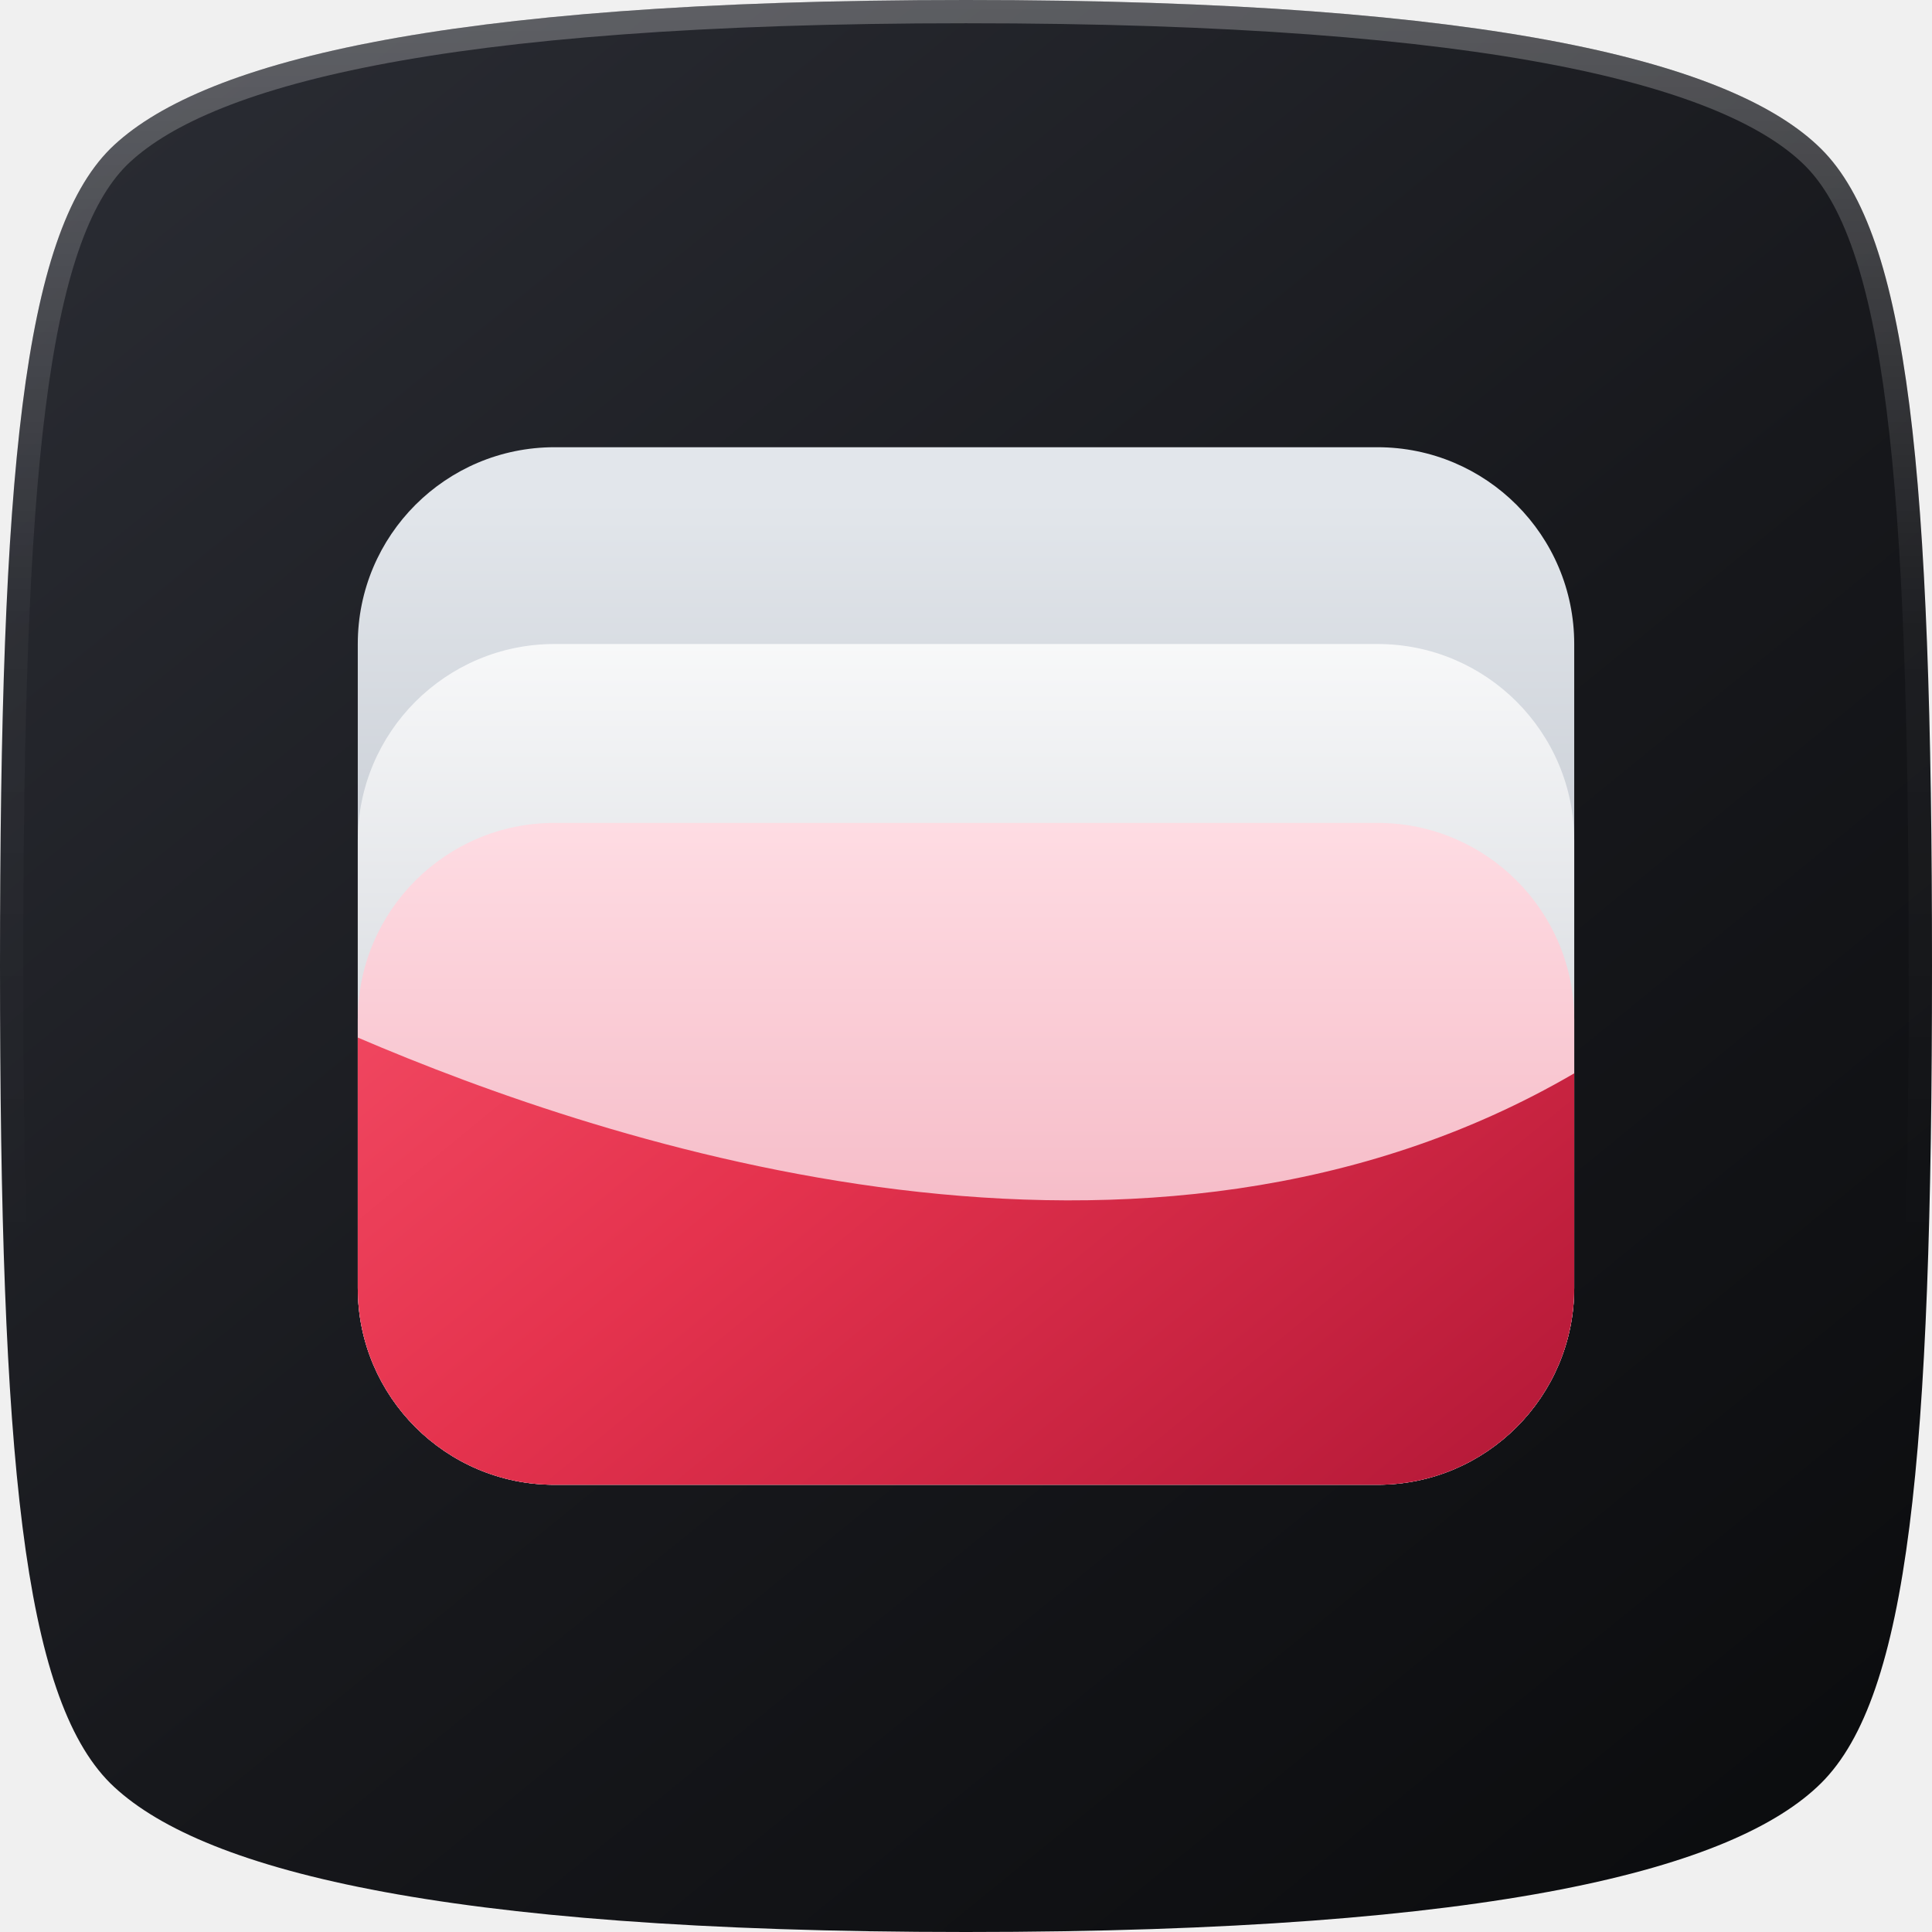
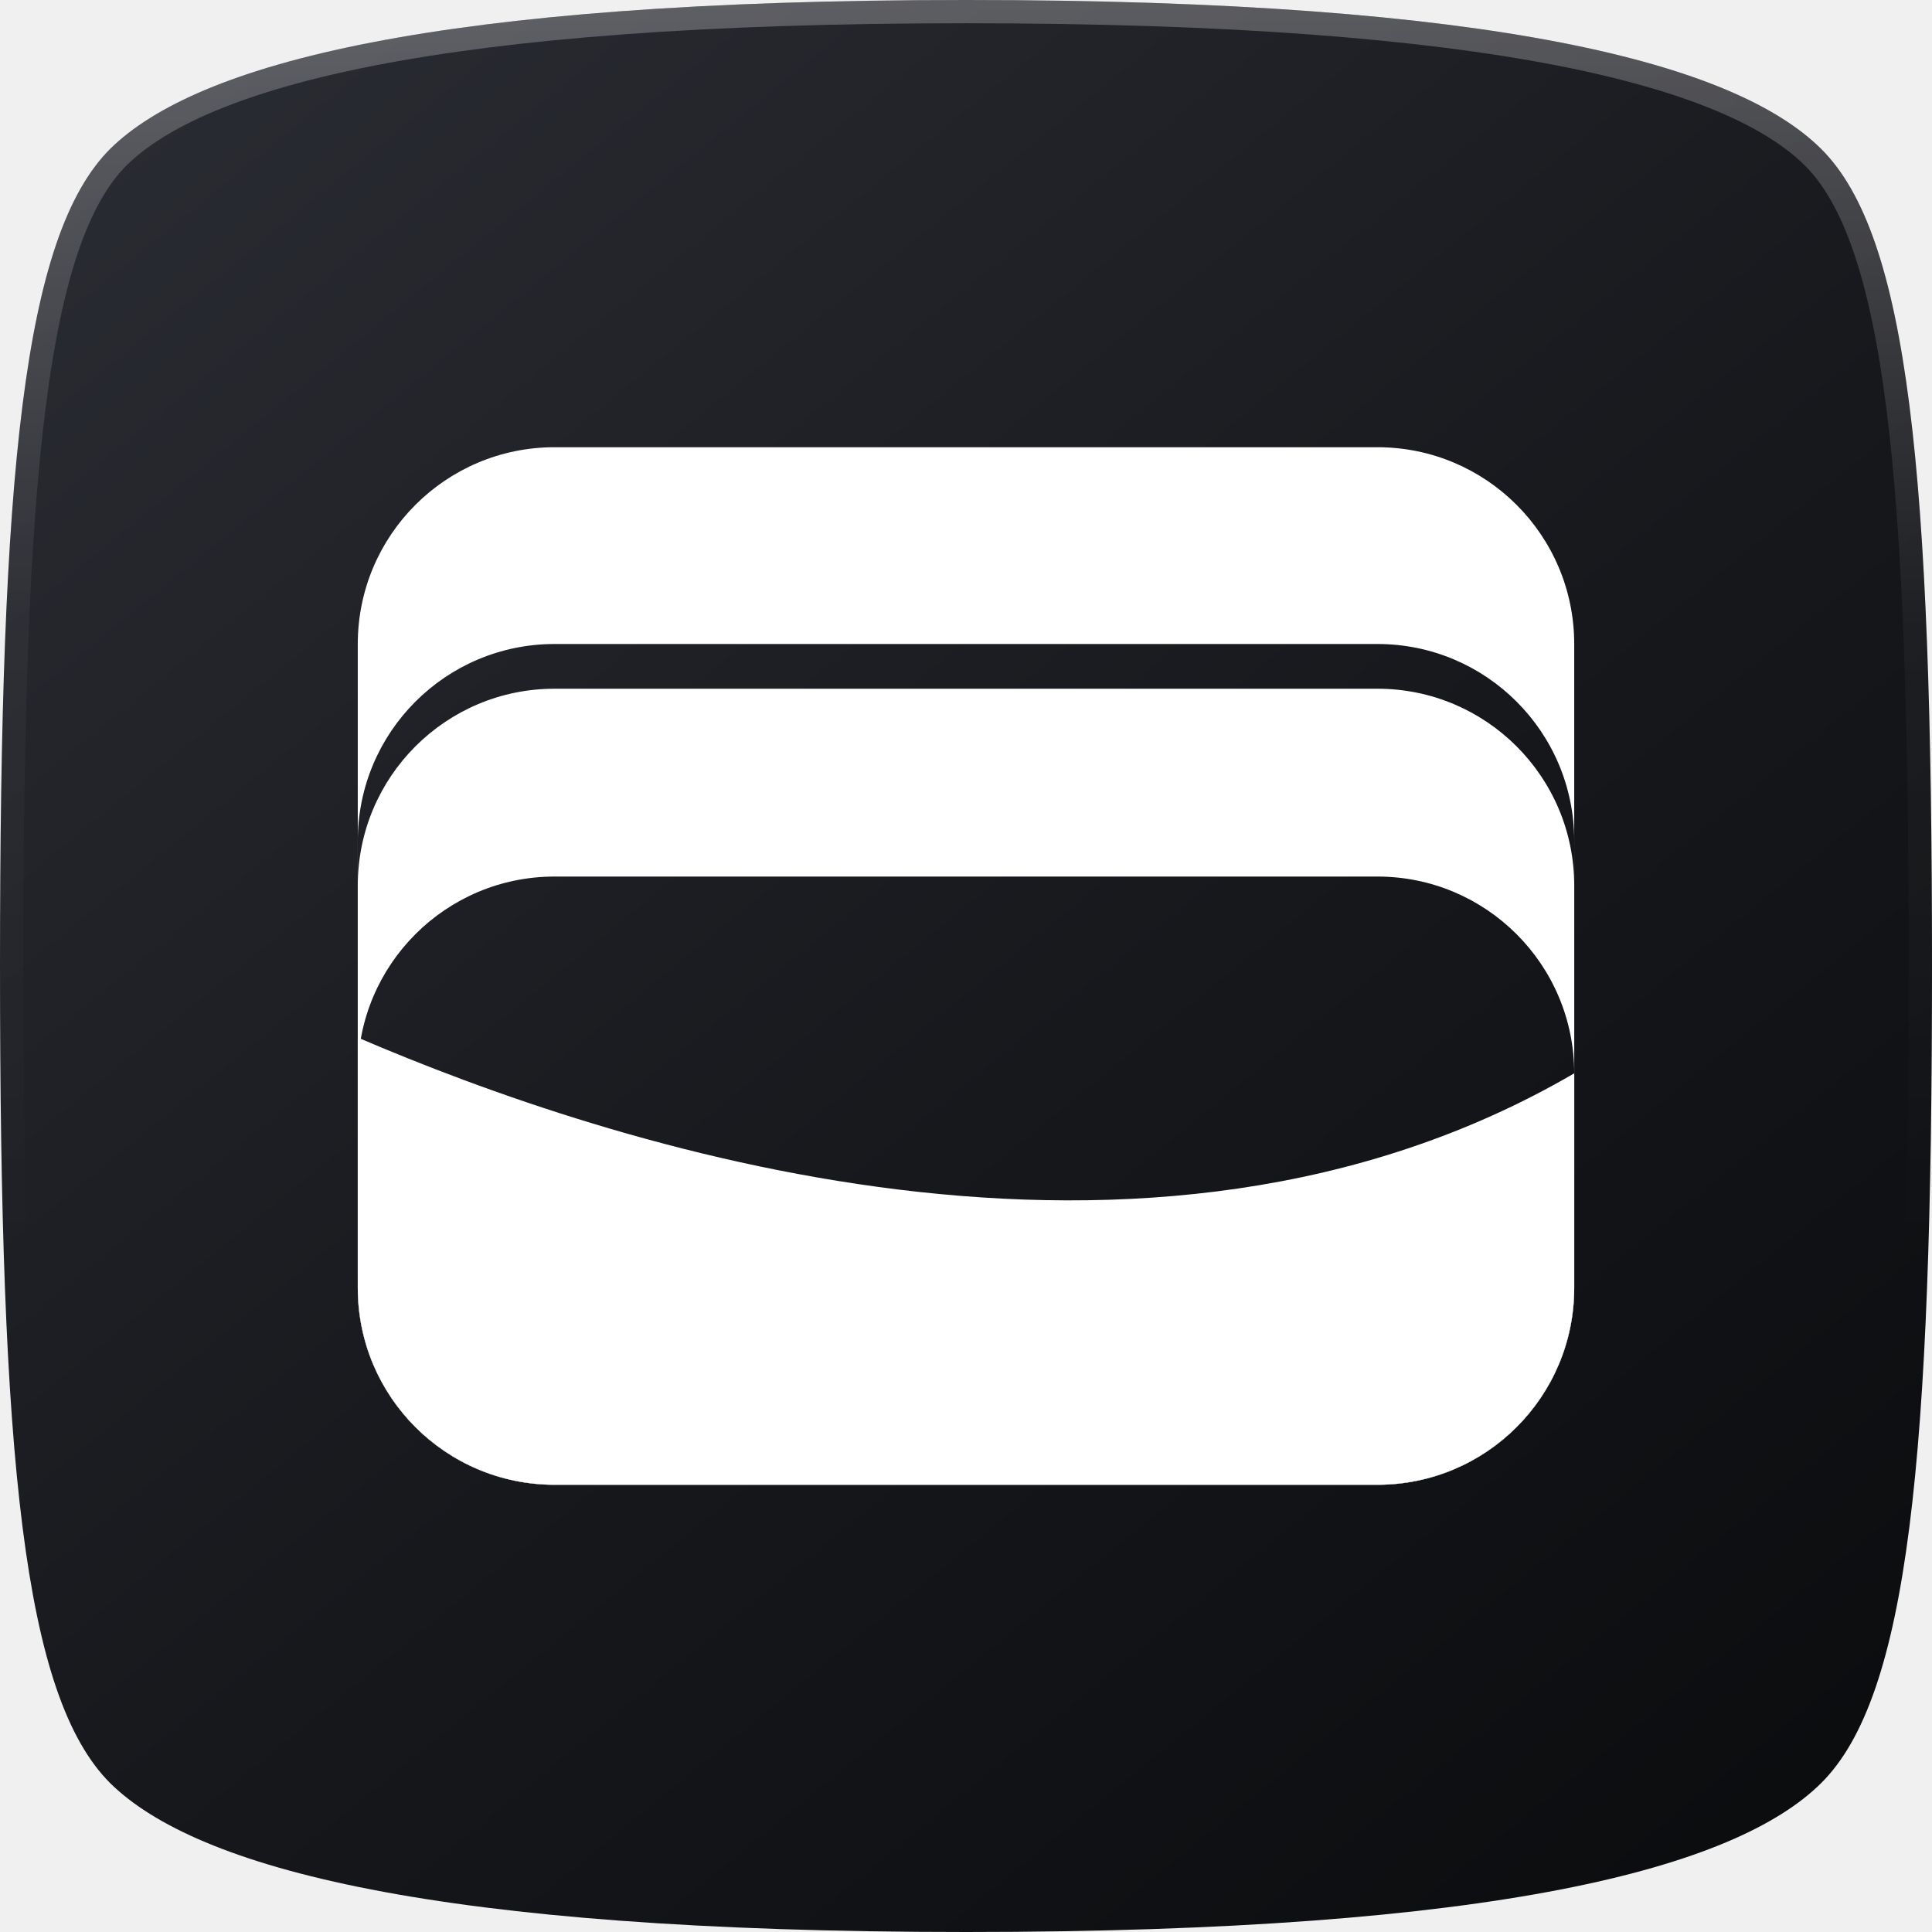
<svg xmlns="http://www.w3.org/2000/svg" viewBox="0 0 108 108" width="512" height="512">
  <defs>
    <clipPath id="sqc" clipPathUnits="objectBoundingBox">
      <path d="M.5,0 C.775,0 .898,.033 .943,.077 C.988,.122 1,.245 1,.5 C1,.755 .988,.878 .943,.923 C.898,.967 .775,1 .5,1 C.225,1 .102,.967 .057,.923 C.012,.878 0,.755 0,.5 C0,.245 .012,.122 .057,.077 C.102,.033 .225,0 .5,0 Z" />
    </clipPath>
    <path id="sqPath" d="M54,0 C83.7,0 97,3.56 101.8,8.32 C106.7,13.18 108,26.46 108,54 C108,81.54 106.7,94.82 101.8,99.68 C97,104.44 83.7,108 54,108 C24.3,108 11,104.44 6.16,99.68 C1.3,94.82 0,81.54 0,54 C0,26.46 1.3,13.18 6.16,8.32 C11,3.56 24.3,0 54,0 Z" />
    <linearGradient id="gTile1" gradientUnits="userSpaceOnUse" x1="10" y1="0" x2="98" y2="108">
      <stop offset="0" stop-color="#2A2C33" />
      <stop offset=".55" stop-color="#17181C" />
      <stop offset="1" stop-color="#0B0C0E" />
    </linearGradient>
    <linearGradient id="gEdge" gradientUnits="userSpaceOnUse" x1="54" y1="0" x2="54" y2="70">
      <stop offset="0" stop-color="#FFFFFF" stop-opacity=".26" />
      <stop offset=".5" stop-color="#FFFFFF" stop-opacity=".04" />
      <stop offset="1" stop-color="#FFFFFF" stop-opacity="0" />
    </linearGradient>
    <linearGradient id="gRed" gradientUnits="userSpaceOnUse" x1="24" y1="16" x2="88" y2="94">
      <stop offset="0" stop-color="#FF6178" />
      <stop offset=".5" stop-color="#E5334E" />
      <stop offset="1" stop-color="#A81232" />
    </linearGradient>
    <linearGradient id="gGlyph" gradientUnits="userSpaceOnUse" x1="54" y1="30" x2="54" y2="80">
      <stop offset="0" stop-color="#FFFFFF" />
      <stop offset="1" stop-color="#BFC4CC" />
    </linearGradient>
    <linearGradient id="gGlyphDim" gradientUnits="userSpaceOnUse" x1="54" y1="28" x2="54" y2="78">
      <stop offset="0" stop-color="#E2E6EB" />
      <stop offset="1" stop-color="#A9AFB9" />
    </linearGradient>
    <linearGradient id="gPpRed" x1="0" y1="0" x2="1" y2="1">
      <stop offset="0" stop-color="#FF6178" />
      <stop offset=".5" stop-color="#E5334E" />
      <stop offset="1" stop-color="#A81232" />
    </linearGradient>
    <linearGradient id="gPpWhite" x1="0" y1="0" x2="0" y2="1">
      <stop offset="0" stop-color="#FFFFFF" />
      <stop offset="1" stop-color="#BFC4CC" />
    </linearGradient>
    <radialGradient id="gemGreen" gradientUnits="userSpaceOnUse" cx="54" cy="100" r="48">
      <stop offset="0" stop-color="#12A150" stop-opacity="1" />
      <stop offset=".45" stop-color="#12A150" stop-opacity="1" />
      <stop offset="1" stop-color="#12A150" stop-opacity="0" />
    </radialGradient>
    <radialGradient id="gemYellow" gradientUnits="userSpaceOnUse" cx="6" cy="54" r="48">
      <stop offset="0" stop-color="#FFBB00" stop-opacity="1" />
      <stop offset=".45" stop-color="#FFBB00" stop-opacity="1" />
      <stop offset="1" stop-color="#FFBB00" stop-opacity="0" />
    </radialGradient>
    <radialGradient id="gemRed" gradientUnits="userSpaceOnUse" cx="54" cy="6" r="48">
      <stop offset="0" stop-color="#F0322A" stop-opacity="1" />
      <stop offset=".45" stop-color="#F0322A" stop-opacity="1" />
      <stop offset="1" stop-color="#F0322A" stop-opacity="0" />
    </radialGradient>
    <linearGradient id="orBase" gradientUnits="userSpaceOnUse" x1="8" y1="2" x2="100" y2="106">
      <stop offset="0" stop-color="#FFE93B" />
      <stop offset=".3" stop-color="#FFC400" />
      <stop offset=".64" stop-color="#FF8A00" />
      <stop offset="1" stop-color="#F0490A" />
    </linearGradient>
    <radialGradient id="orBloom" gradientUnits="userSpaceOnUse" cx="33" cy="28" r="56">
      <stop offset="0" stop-color="#FFF6B0" stop-opacity=".8" />
      <stop offset=".45" stop-color="#FFD84A" stop-opacity=".3" />
      <stop offset="1" stop-color="#FFD84A" stop-opacity="0" />
    </radialGradient>
    <linearGradient id="gS1" gradientUnits="userSpaceOnUse" x1="54" y1="18" x2="54" y2="92">
      <stop offset="0" stop-color="#FFFFFF" />
      <stop offset="1" stop-color="#D6DAE1" />
    </linearGradient>
    <linearGradient id="gS2" gradientUnits="userSpaceOnUse" x1="54" y1="18" x2="54" y2="92">
      <stop offset="0" stop-color="#C7CDD6" />
      <stop offset="1" stop-color="#9BA2AD" />
    </linearGradient>
    <linearGradient id="gS3" gradientUnits="userSpaceOnUse" x1="54" y1="18" x2="54" y2="92">
      <stop offset="0" stop-color="#848B96" />
      <stop offset="1" stop-color="#5E656F" />
    </linearGradient>
    <clipPath id="sqSelf" clipPathUnits="userSpaceOnUse">
      <use href="#sqPath" />
    </clipPath>
    <clipPath id="holder" clipPathUnits="userSpaceOnUse">
      <rect x="18" y="28" width="72" height="56" rx="9" />
    </clipPath>
    <linearGradient id="gHold" x1="0" y1="0" x2="1" y2="1">
      <stop offset="0" stop-color="#A81433" />
      <stop offset="1" stop-color="#67091E" />
    </linearGradient>
    <linearGradient id="gFlap" x1="0" y1="0" x2="0" y2="1">
      <stop offset="0" stop-color="#FFF1F4" />
      <stop offset="1" stop-color="#F8C9D5" />
    </linearGradient>
    <linearGradient id="gW1" x1="0" y1="0" x2="0" y2="1">
      <stop offset="0" stop-color="#FFFFFF" />
      <stop offset="1" stop-color="#EDEFF3" />
    </linearGradient>
    <linearGradient id="gW2" x1="0" y1="0" x2="0" y2="1">
      <stop offset="0" stop-color="#B2BAC5" />
      <stop offset="1" stop-color="#8F98A4" />
    </linearGradient>
    <linearGradient id="gPpOver" x1="0" y1="0" x2="0" y2="1">
      <stop offset="0" stop-color="#FEDCE3" />
      <stop offset="1" stop-color="#F0A6B5" />
    </linearGradient>
    <clipPath id="ppFront" clipPathUnits="userSpaceOnUse">
      <path transform="translate(13,12)" d="M0 0 L23 0 A15 15 0 0 1 23 30 L13 30 L13 50 L0 50 Z" />
    </clipPath>
    <clipPath id="cutA" clipPathUnits="userSpaceOnUse">
      <polygon points="144.5,-47.1 -34.5,155.1 115.7,288.1 294.7,85.9" />
    </clipPath>
    <clipPath id="cutB" clipPathUnits="userSpaceOnUse">
      <polygon points="144.5,-47.1 -34.5,155.1 -184.7,22.1 -5.7,-180.1" />
    </clipPath>
    <clipPath id="sqUser" clipPathUnits="userSpaceOnUse">
      <use href="#sqPath" />
    </clipPath>
  </defs>
  <g clip-path="url(#sqUser)">
    <rect width="108" height="108" fill="url(#gTile1)" />
-     <rect x="20" y="25" width="68" height="58" rx="11" fill="url(#gGlyphDim)" />
-     <rect x="20" y="36" width="68" height="47" rx="11" fill="url(#gGlyph)" />
-     <rect x="20" y="46" width="68" height="37" rx="11" fill="url(#gPpOver)" />
-     <path d="M20 58 C34 64, 64 74, 88 60 L88 72 A11 11 0 0 1 77 83 L31 83 A11 11 0 0 1 20 72 Z" fill="url(#gRed)" />
+     <rect x="20" y="25" width="68" height="58" rx="11" fill="#FFFFFF" />
+     <rect x="20" y="36" width="68" height="47" rx="11" fill="url(#gTile1)" />
+     <rect x="20" y="38.5" width="68" height="44.5" rx="11" fill="#FFFFFF" />
+     <rect x="20" y="49" width="68" height="34" rx="11" fill="url(#gTile1)" />
+     <path d="M20 58 C34 64, 64 74, 88 60 L88 72 A11 11 0 0 1 77 83 L31 83 A11 11 0 0 1 20 72 Z" fill="#FFFFFF" />
    <use href="#sqPath" fill="none" stroke="url(#gEdge)" stroke-width="2.6" />
  </g>
</svg>
